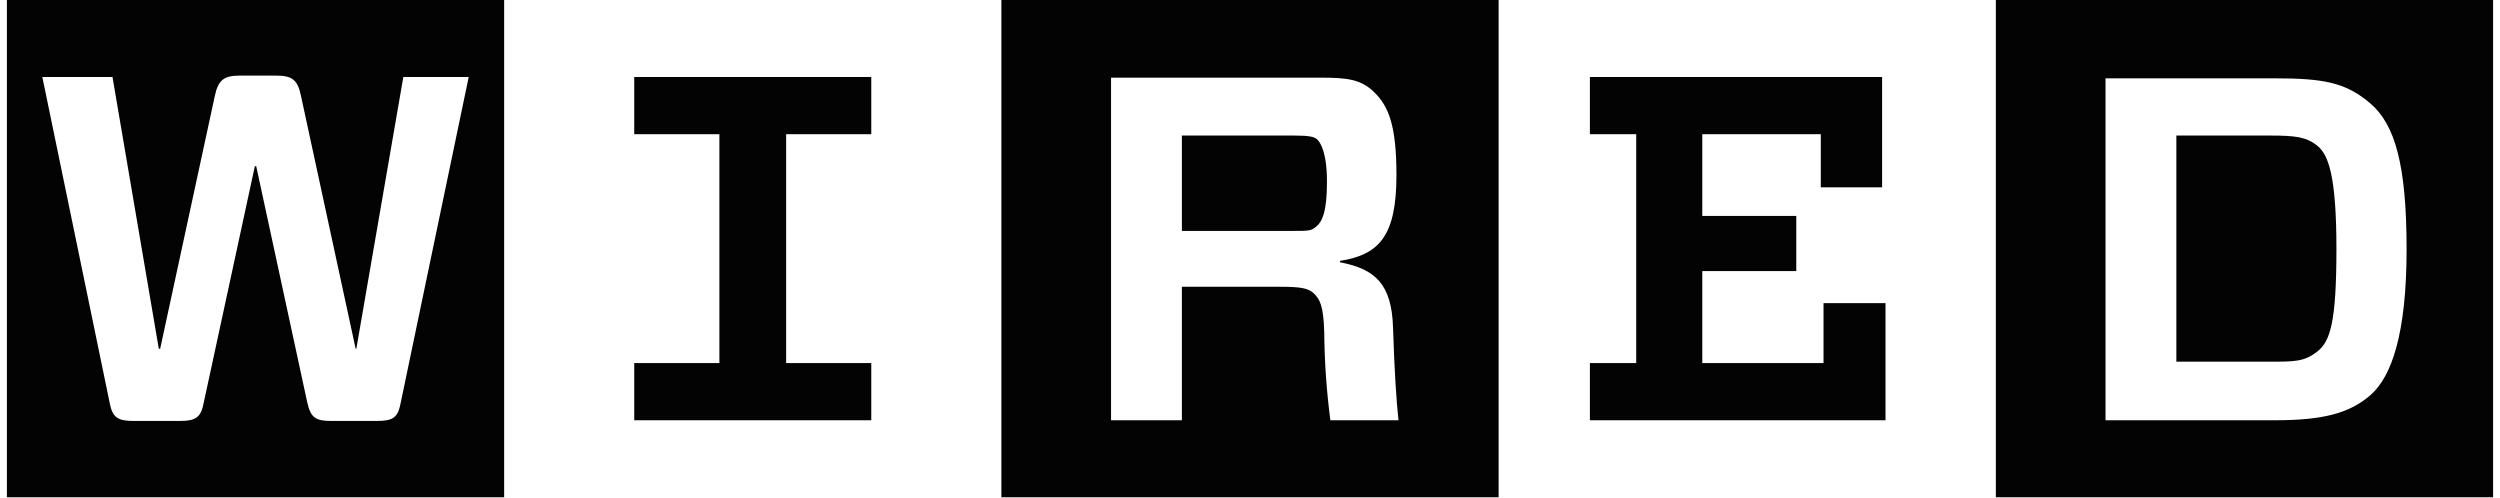
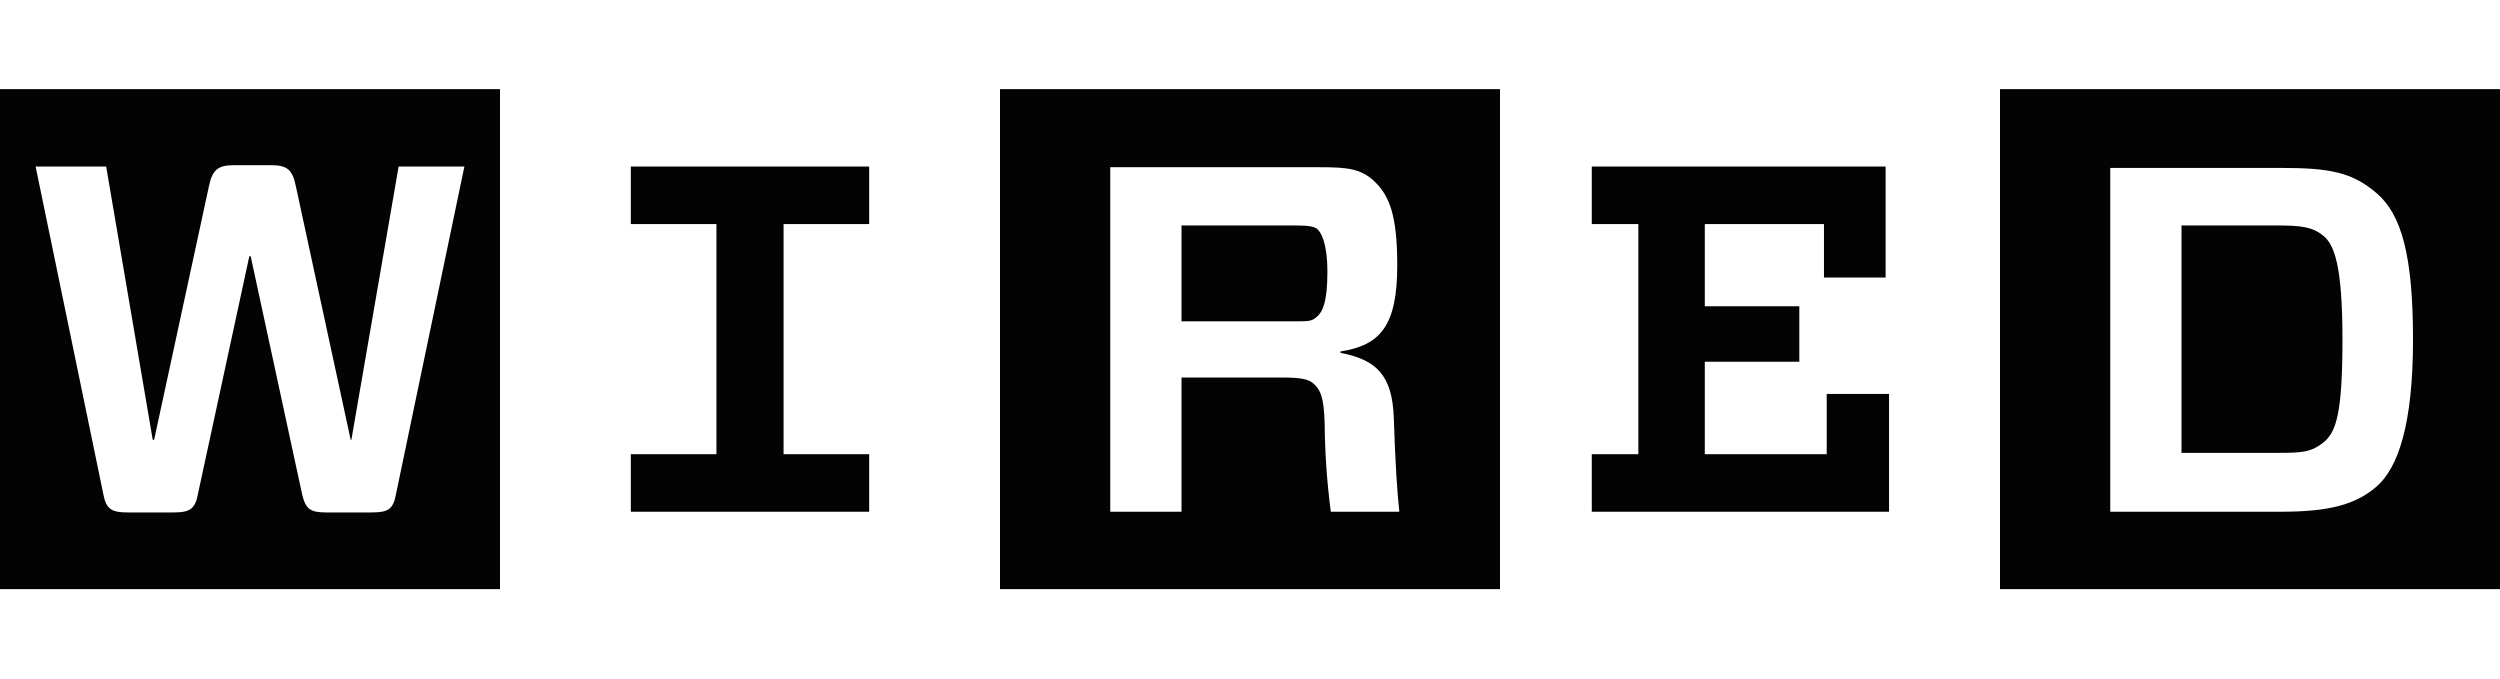
- <svg xmlns="http://www.w3.org/2000/svg" viewBox="0 0 365 73" width="181" height="36">
+ <svg xmlns="http://www.w3.org/2000/svg" viewBox="0 0 365 73" width="129" height="35">
  <path fill="#030304" d="M126.9 53.3v8.4H92.1v-8.4h12.5V19.7H92.1v-8.4h34.8v8.4h-12.5v33.6h12.5zM67.8 11.3h-9.6l-6.9 39.9h-.1l-8-37c-.5-2.5-1.3-3.1-3.7-3.1h-5.3c-2.3 0-3.2.6-3.7 3.1l-8 37h-.2l-6.8-39.9H5.2l9.9 47.9c.4 2.1 1.2 2.6 3.5 2.6h6.8c2.3 0 3.1-.5 3.5-2.7l7.5-34.7h.2l7.5 34.7c.5 2.2 1.2 2.7 3.5 2.7h6.7c2.4 0 3.1-.5 3.5-2.6zM73 73H0V0h73v73zM193.4 48.8a105.8 105.8 0 0 0 .9 12.9h10c-.3-2.7-.6-7.2-.8-13.6s-2.6-8.6-7.8-9.6v-.2c5.8-.9 8.3-3.7 8.3-12.6 0-7.4-1.2-10.1-3.2-12.1s-4.1-2.2-8-2.2h-30.7v50.3h10.4V42.1h14.4c3 0 4.2.2 5 1s1.4 1.7 1.5 5.7m-20.9-14.9v-14H189c2.3 0 3 .2 3.4.6s1.4 1.8 1.4 6.2-.7 5.8-1.5 6.5-1.1.7-3.4.7h-16.4zM219 73h-73V0h73v73zM308.1 11.3v50.4h24.8c7.1 0 11-1 14.1-3.7s5.3-9 5.3-21.4-1.7-18.3-5.3-21.4-6.9-3.7-14.1-3.7h-24.8zM342 36.5c0 10.8-.9 13.6-2.8 15.1s-3.3 1.5-7 1.5h-13.7V19.9h13.7c3.8 0 5.4.2 7 1.5s2.8 4.3 2.8 15.2M365 73h-73V0h73v73zM232.4 19.7v-8.4h42.9v16.2h-9v-7.8h-17.4v12h13.8v8.1h-13.8v13.5h17.8v-8.8h9.1v17.2h-43.4v-8.4h6.8V19.7h-6.8z" />
</svg>
